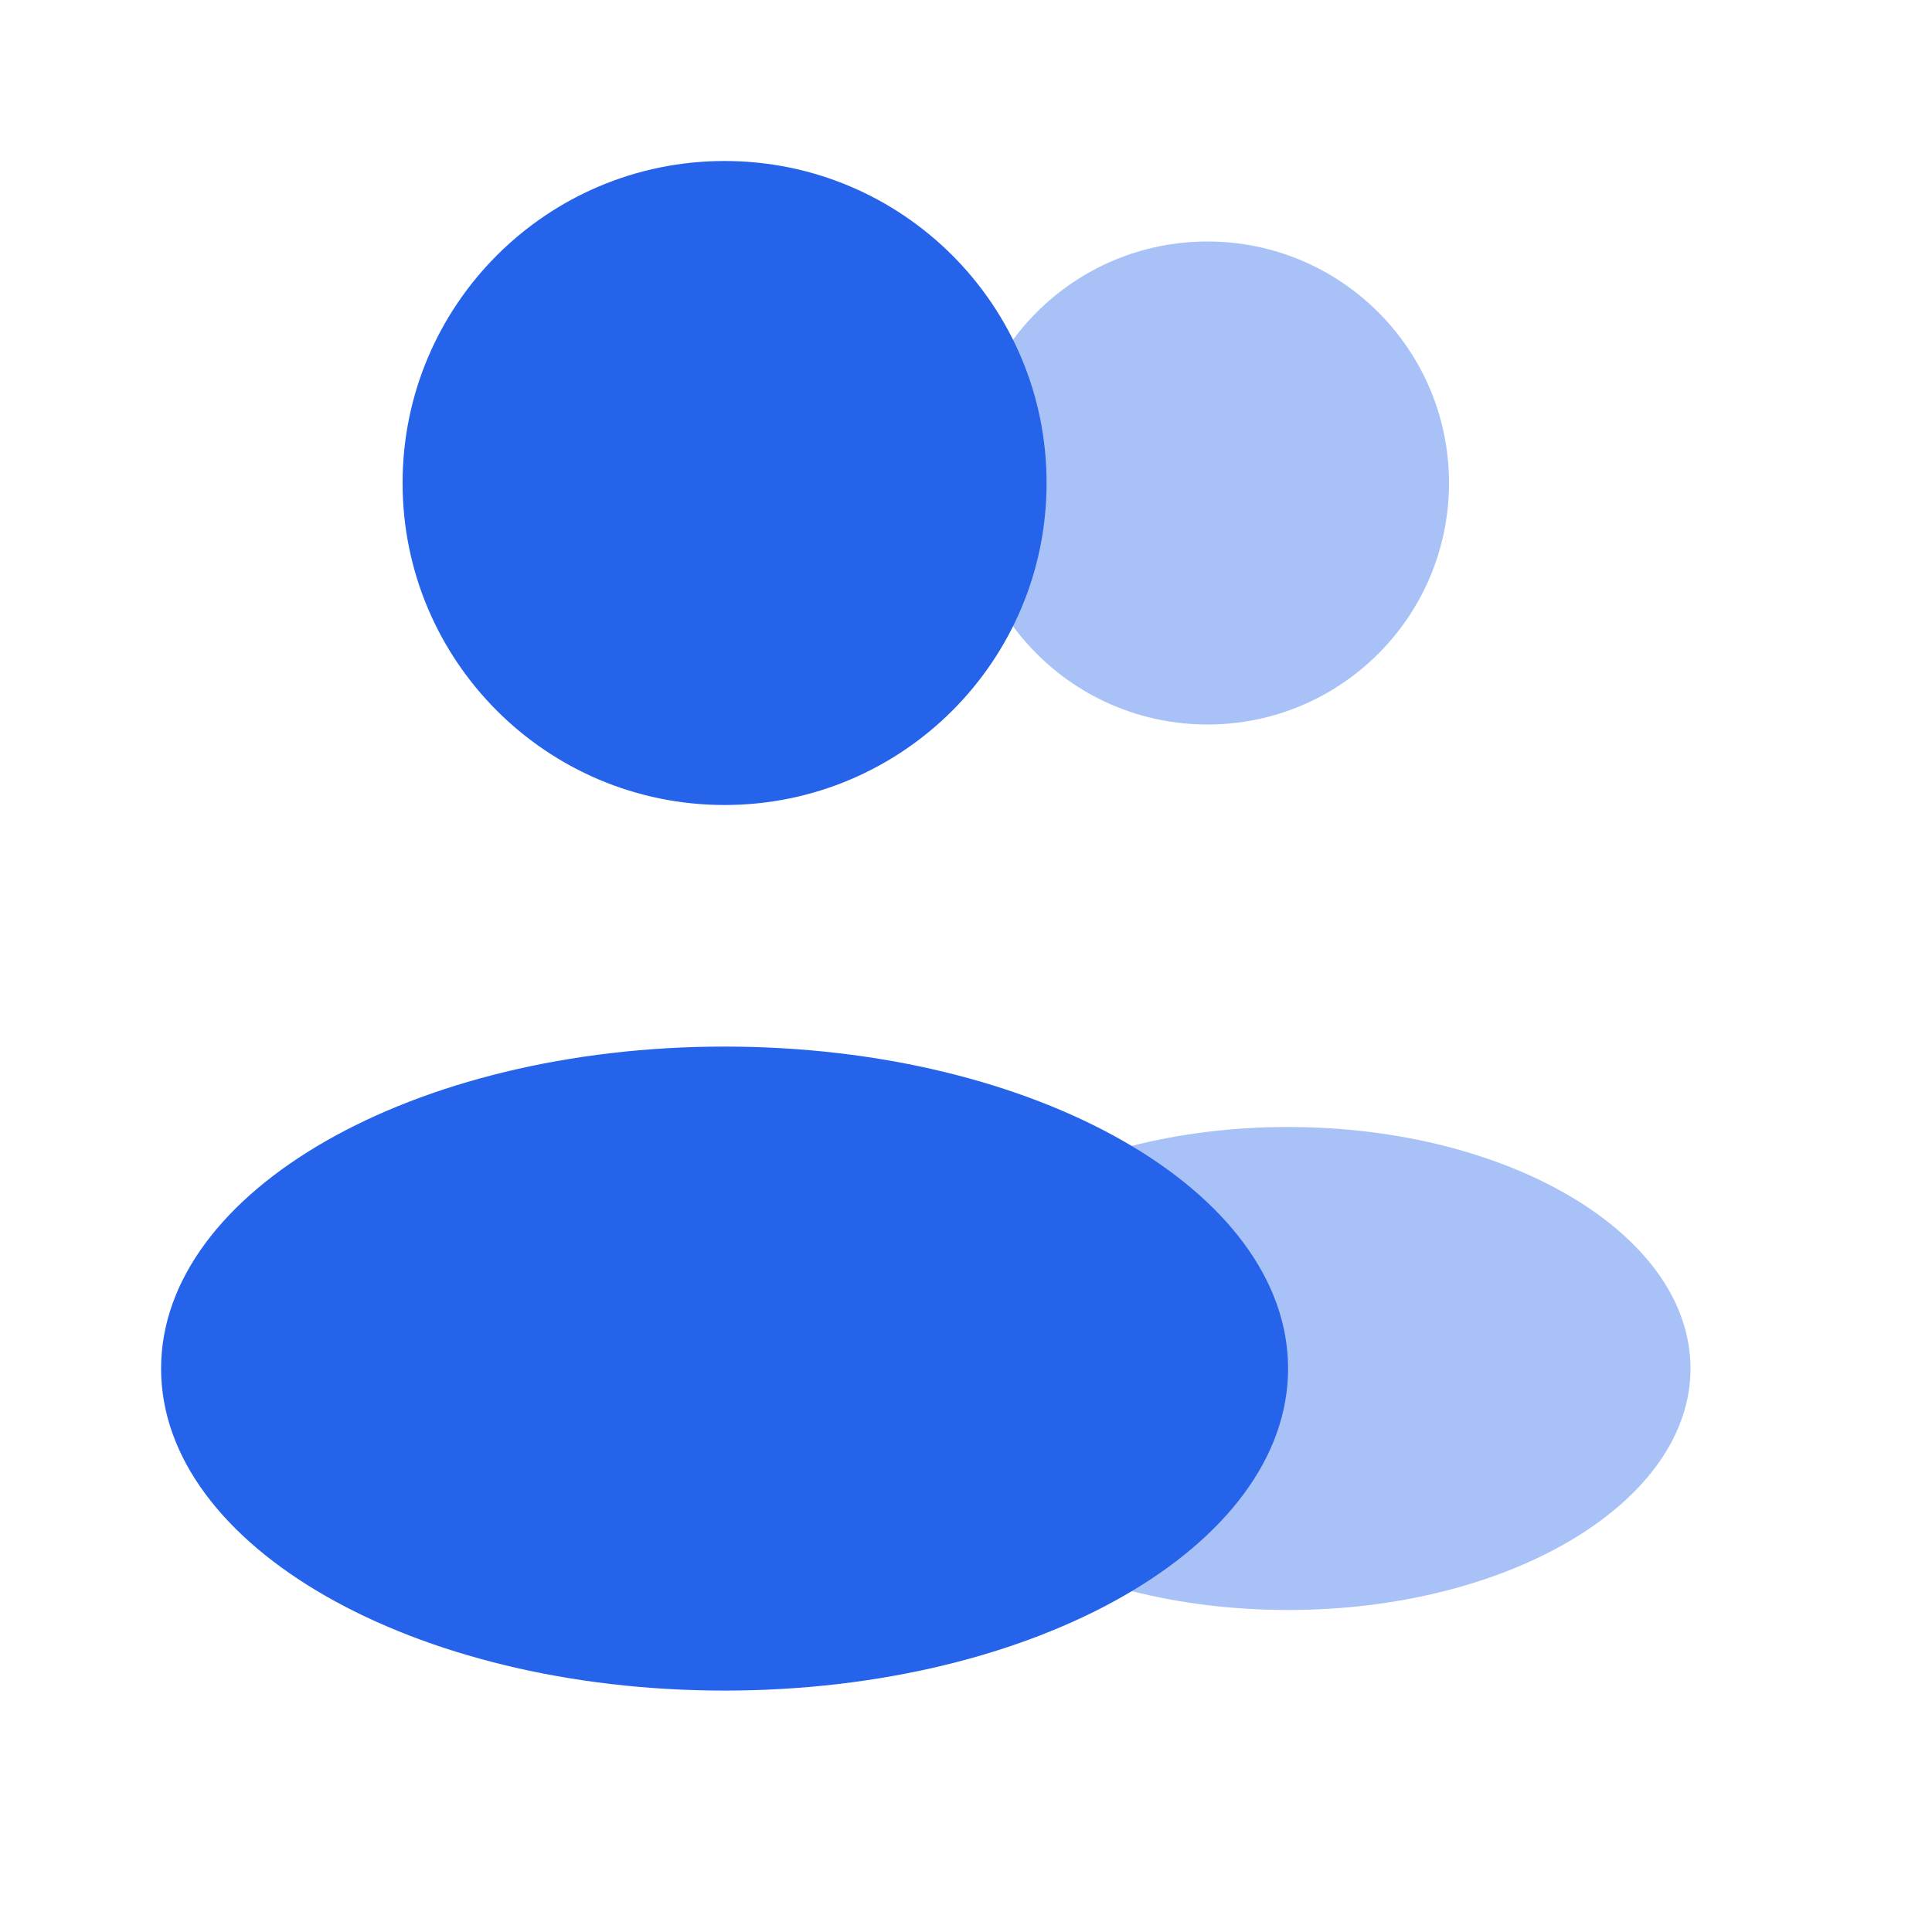
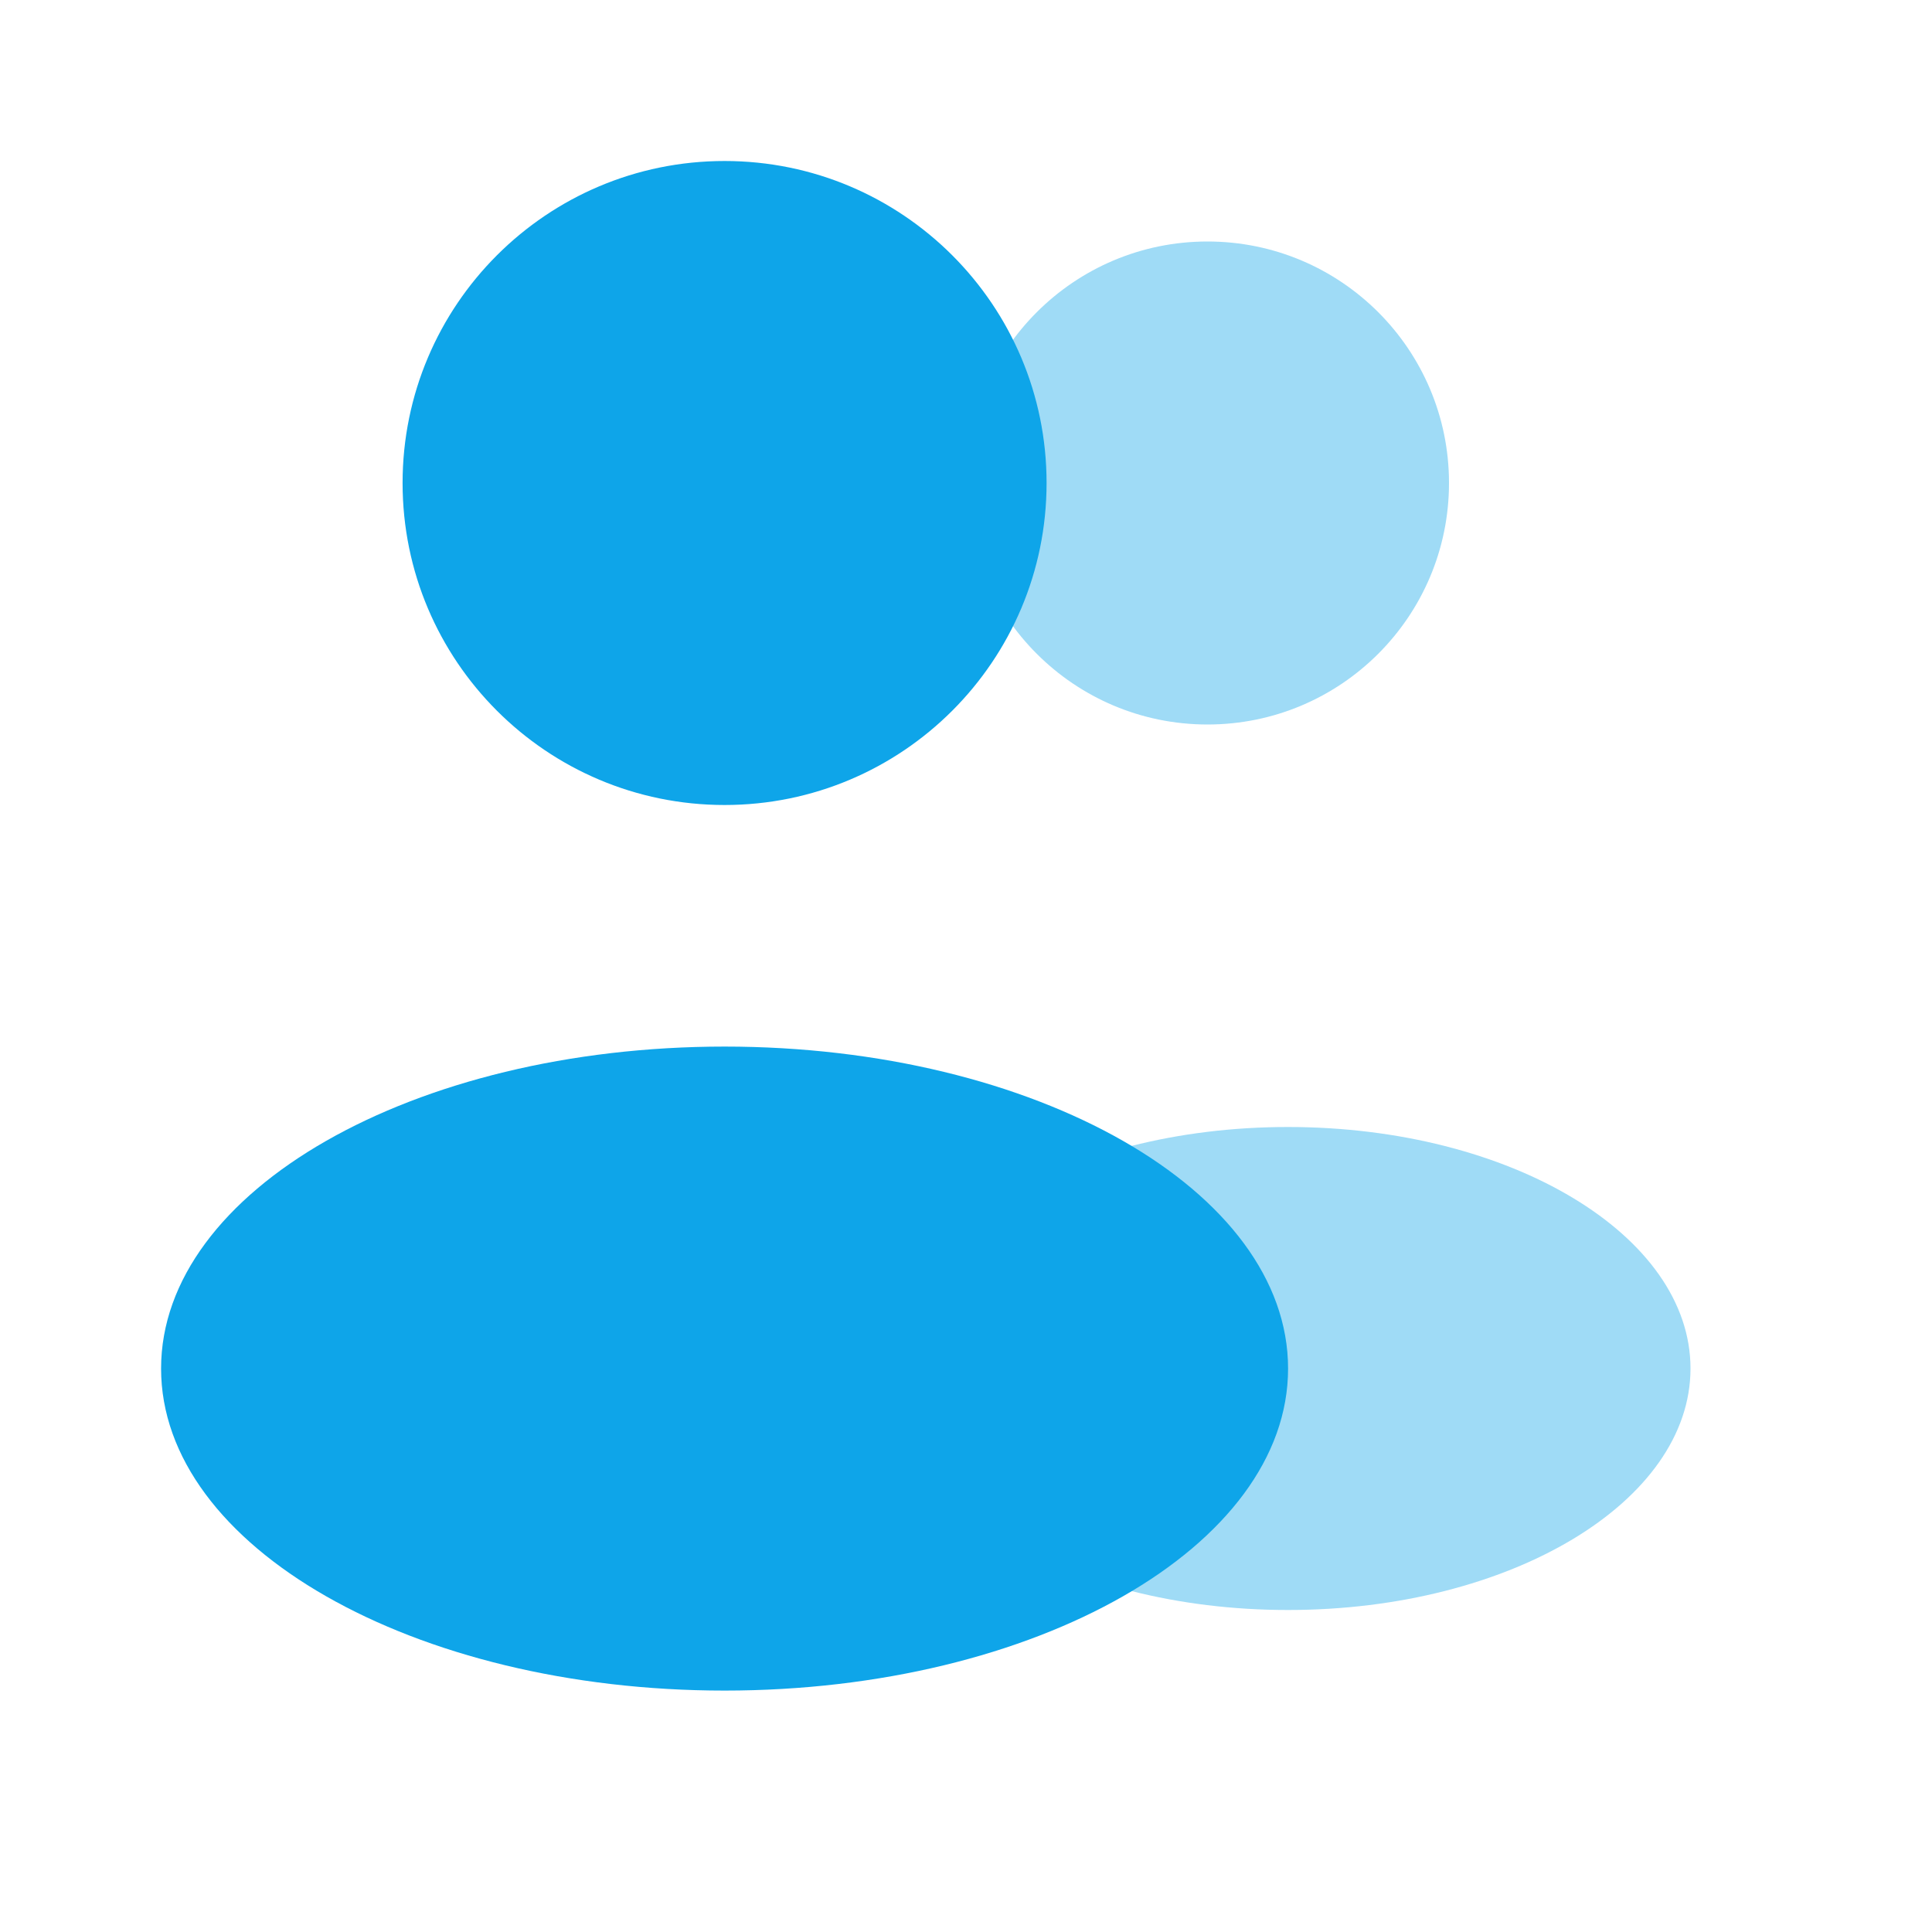
<svg xmlns="http://www.w3.org/2000/svg" width="1em" height="1em" viewBox="0 0 24 24">
-   <circle cx="15" cy="6" r="3" fill="#2563eb" opacity=".4" />
-   <ellipse cx="16" cy="17" fill="#2563eb" opacity=".4" rx="5" ry="3" />
-   <circle cx="9.001" cy="6" r="4" fill="#2563eb" />
-   <ellipse cx="9.001" cy="17.001" fill="#2563eb" rx="7" ry="4" />
+   <circle cx="15" cy="6" r="3" fill="#0ea5e9" opacity=".4" />
+   <ellipse cx="16" cy="17" fill="#0ea5e9" opacity=".4" rx="5" ry="3" />
+   <circle cx="9.001" cy="6" r="4" fill="#0ea5e9" />
+   <ellipse cx="9.001" cy="17.001" fill="#0ea5e9" rx="7" ry="4" />
</svg>
